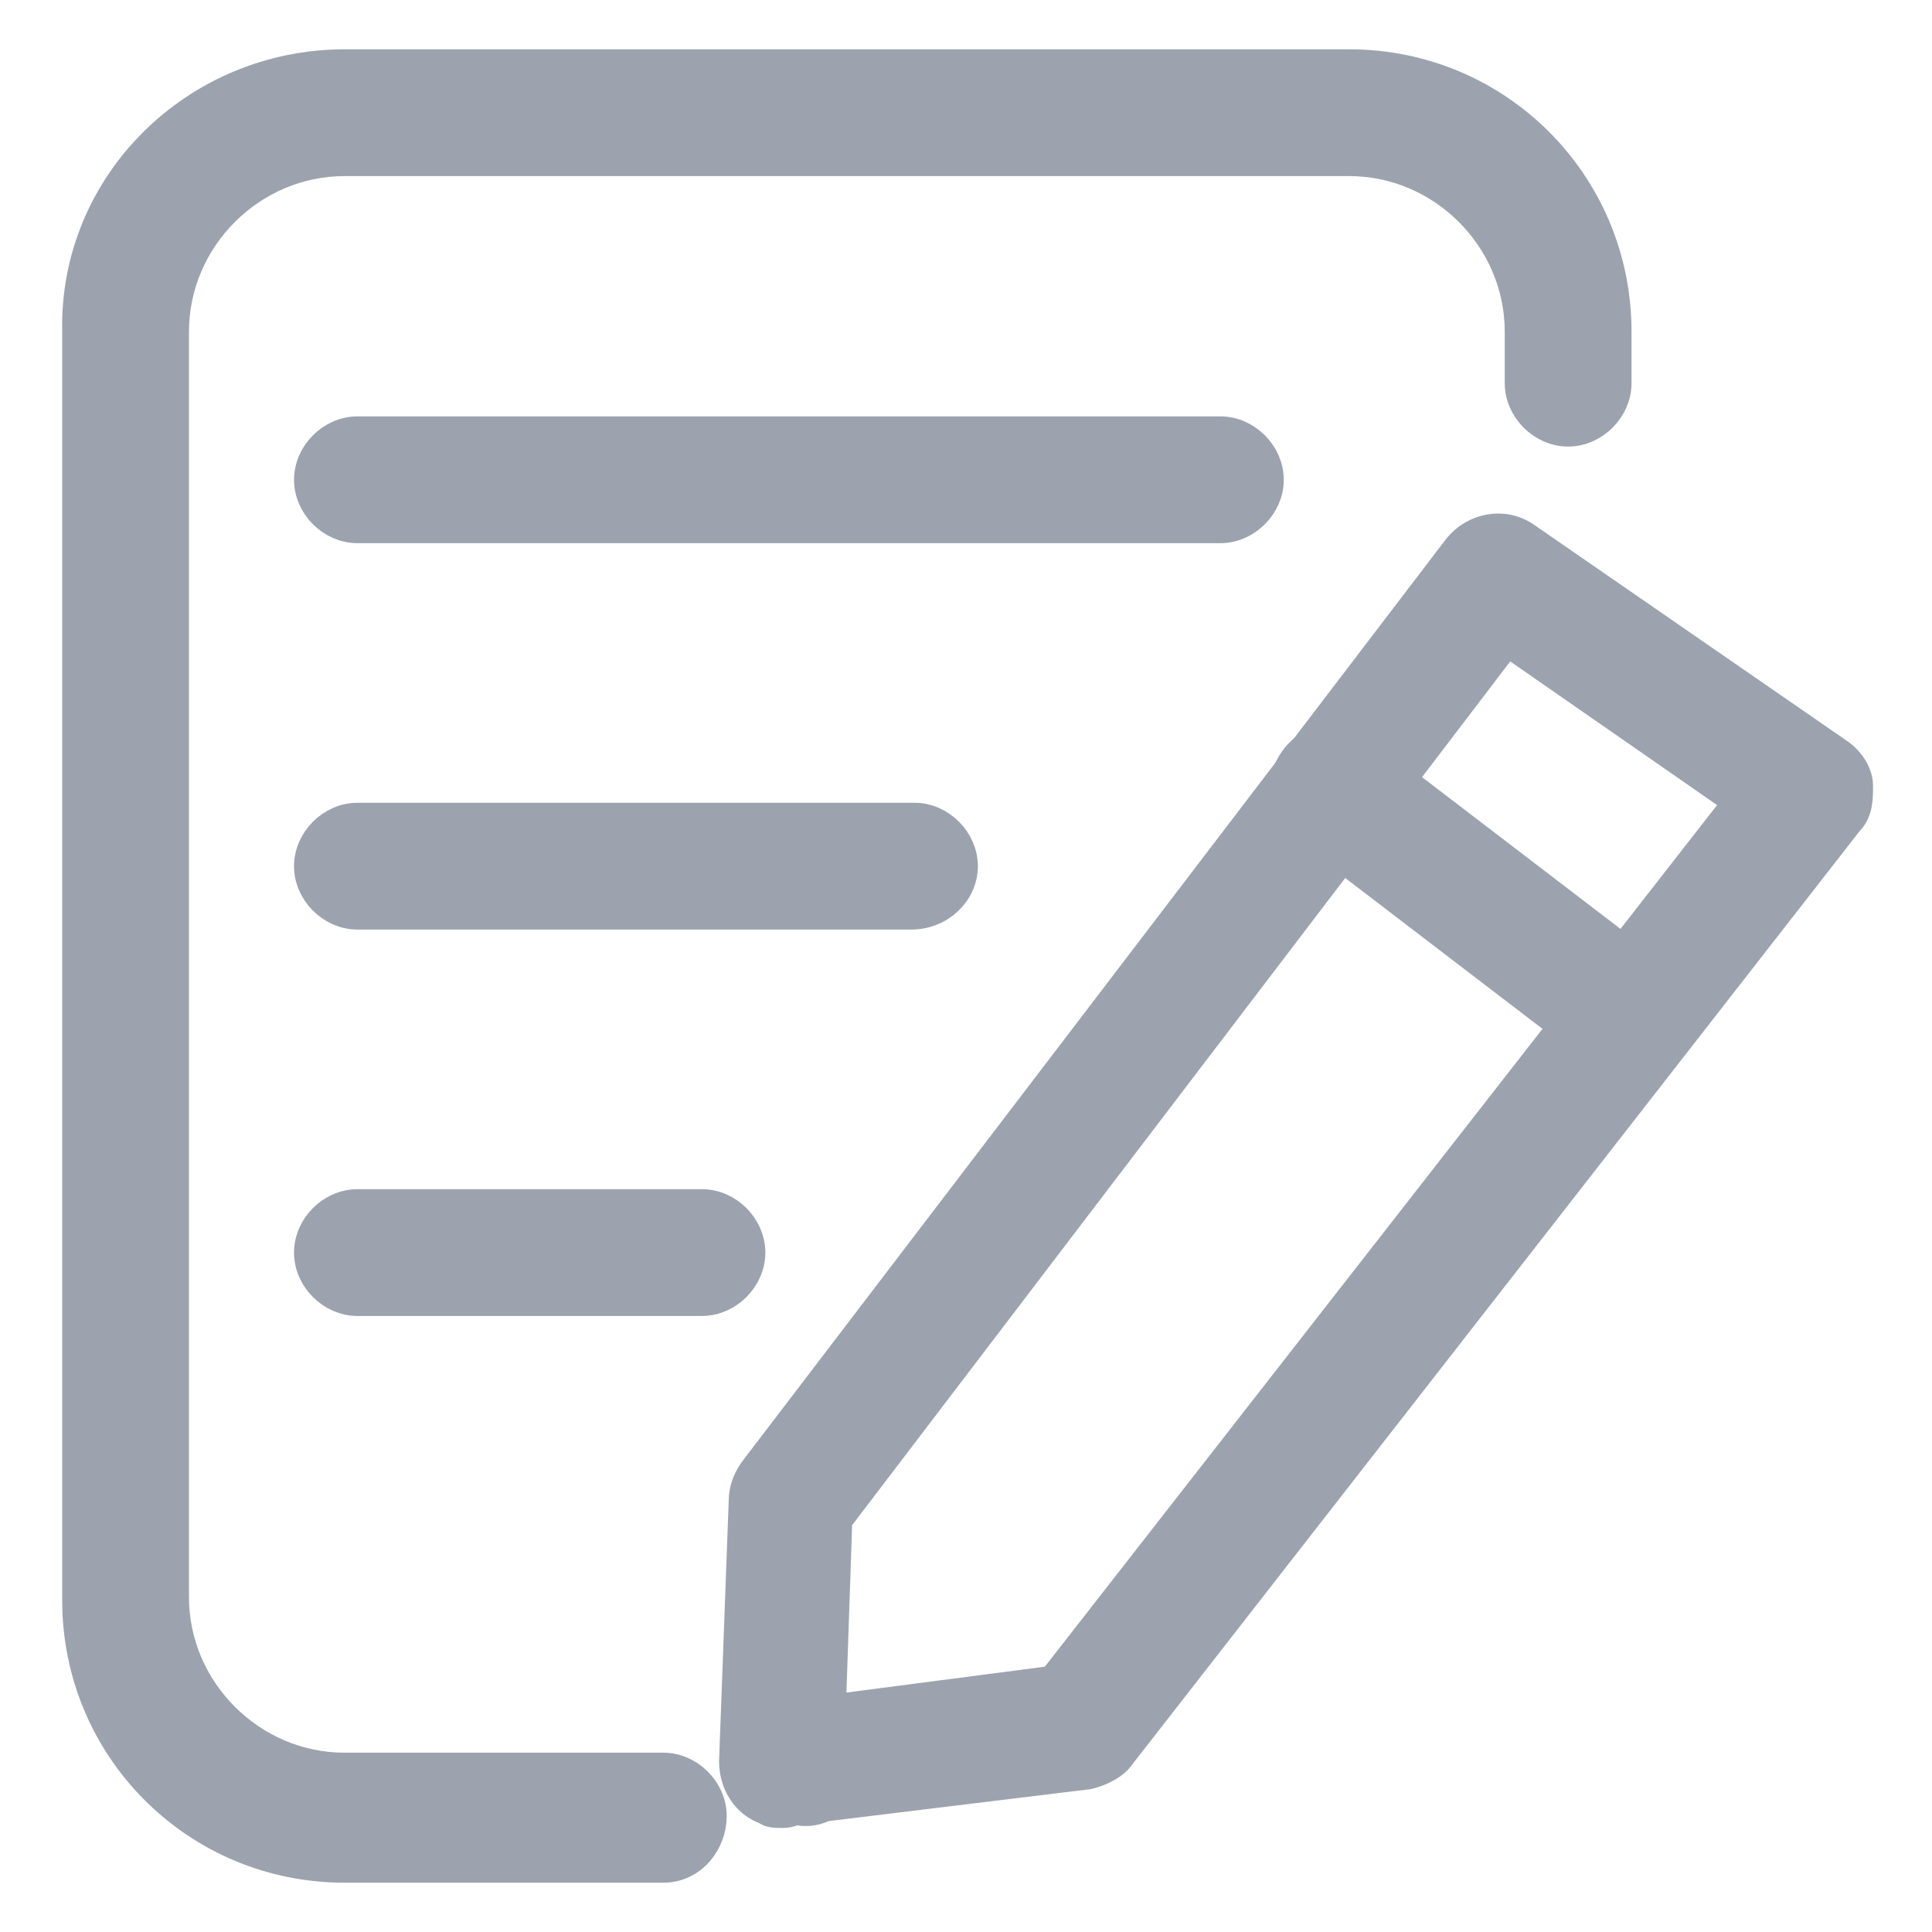
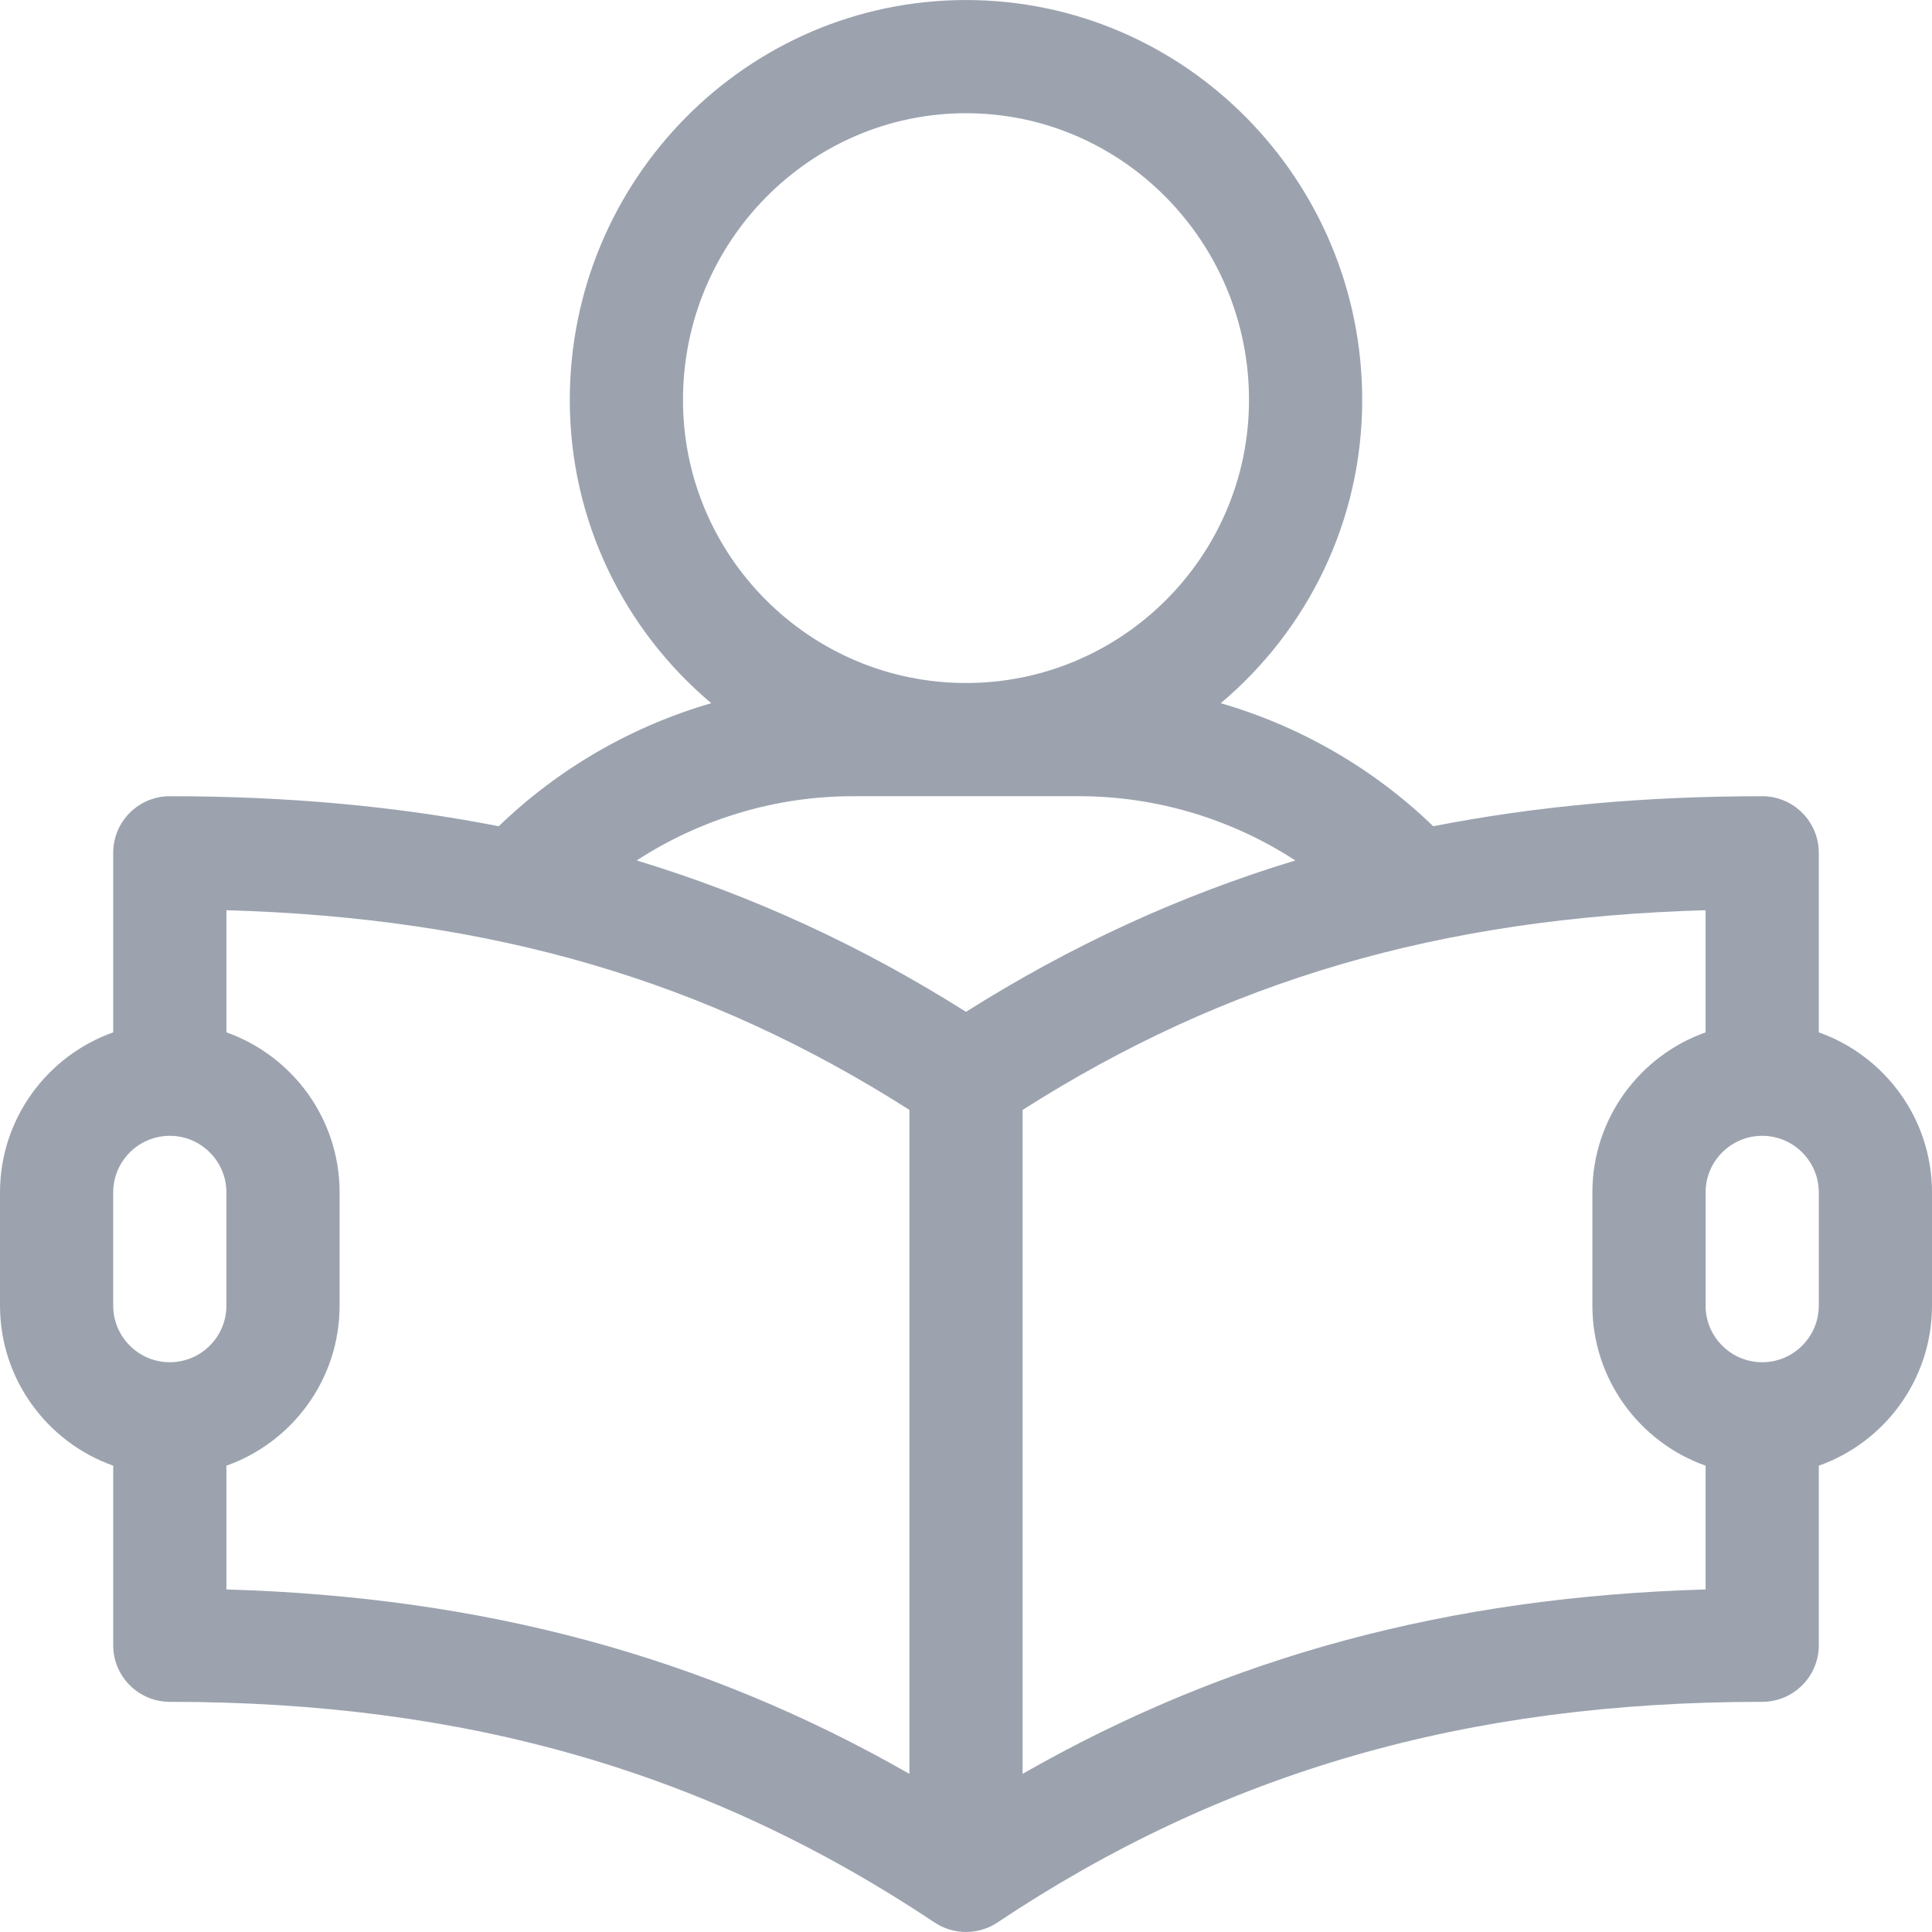
- <svg xmlns="http://www.w3.org/2000/svg" t="1786972597748" class="icon" viewBox="0 0 1024 1024" version="1.1" p-id="9825" width="200" height="200">
-   <g stroke="#9CA3AF" stroke-width="16" stroke-linejoin="round" stroke-linecap="round">
-     <path d="M414.72 960.853c-3.413 0-6.827 0-8.533-1.707-10.24-3.413-17.067-13.653-17.067-25.6l5.12-138.24c0-5.12 1.707-10.24 5.12-15.36L773.12 290.133c8.533-10.24 23.893-13.653 35.84-5.12l165.547 114.347c5.12 3.413 10.24 10.24 10.24 17.067s0 13.653-5.12 18.773l-385.707 494.933c-3.413 5.12-10.24 8.533-17.067 10.24l-139.947 17.067c-3.413 1.707-8.533 3.413-15.36 1.707-3.413 1.707-5.12 1.707-6.827 1.707z m29.013-155.307l-3.413 100.693 117.76-15.36L921.6 424.96l-122.88-85.333L443.733 805.547z" fill="#9CA3AF" p-id="9826" />
-     <path d="M851.627 554.667c-5.12 0-10.24-1.707-15.36-5.12l-145.067-110.933c-11.947-8.533-13.653-23.893-5.12-35.84 8.533-11.947 23.893-13.653 35.84-5.12l145.067 110.933c11.947 8.533 13.653 23.893 5.12 35.84-5.12 6.827-11.947 10.24-20.48 10.24z" fill="#9CA3AF" p-id="9827" />
-     <path d="M351.573 989.867h-168.96c-78.507 0-141.653-63.147-141.653-141.653V175.787C39.253 97.28 104.107 34.133 182.613 34.133h532.48c78.507 0 141.653 63.147 141.653 141.653v27.307c0 13.653-11.947 25.6-25.6 25.6s-25.6-11.947-25.6-25.6v-27.307c0-49.493-40.96-90.453-90.453-90.453H182.613c-49.493 0-90.453 40.96-90.453 90.453v670.72c0 49.493 40.96 90.453 90.453 90.453h168.96c13.653 0 25.6 11.947 25.6 25.6s-10.24 27.307-25.6 27.307z" fill="#9CA3AF" p-id="9828" />
-     <path d="M646.827 279.893H189.44c-13.653 0-25.6-11.947-25.6-25.6s11.947-25.6 25.6-25.6h457.387c13.653 0 25.6 11.947 25.6 25.6s-11.947 25.6-25.6 25.6zM482.987 484.693H189.44c-13.653 0-25.6-11.947-25.6-25.6s11.947-25.6 25.6-25.6h295.253c13.653 0 25.6 11.947 25.6 25.6s-11.947 25.6-27.307 25.6z" fill="#9CA3AF" p-id="9829" />
-     <path d="M372.053 689.493H189.44c-13.653 0-25.6-11.947-25.6-25.6s11.947-25.6 25.6-25.6h182.613c13.653 0 25.6 11.947 25.6 25.6s-11.947 25.6-25.6 25.6z" fill="#9CA3AF" p-id="9830" />
-   </g>
+ <svg xmlns="http://www.w3.org/2000/svg" t="1786983328999" class="icon" viewBox="0 0 1024 1024" version="1.1" p-id="15848" width="200" height="200">
+   <path d="M963.995 547.169v-95.159c0-16.568-13.432-30-30-30-61.976 0-119.755 5.23-174.345 15.91-31.822-30.73-70.616-53.026-112.625-65.212 45.808-38.554 74.972-96.279 74.972-160.697 0-116.897-94.205-211.999-209.999-211.999s-209.999 95.101-209.999 211.999c0 64.418 29.164 122.143 74.974 160.695-42.01 12.188-80.804 34.484-112.625 65.212-54.59-10.678-112.369-15.91-174.345-15.91-16.568 0-30 13.432-30 30v95.159c-34.918 12.384-60 45.73-60 84.84v60c0 39.11 25.082 72.456 60 84.84v95.159c0 16.568 13.432 30 30 30 156.857 0 285.662 37.166 405.358 116.961 10.03 6.684 23.242 6.7 33.282 0 119.695-79.796 248.499-116.961 405.358-116.961 16.568 0 30-13.432 30-30v-95.159c34.918-12.384 60-45.73 60-84.84v-60c-0.004-39.108-25.086-72.454-60.004-84.838z m-601.997-335.158c0-83.814 67.29-151.999 149.999-151.999s149.999 68.186 149.999 151.999c0 82.71-67.29 149.999-149.999 149.999s-149.999-67.29-149.999-149.999z m-271.998 509.997c-16.542 0-30-13.458-30-30v-60c0-16.542 13.458-30 30-30s30 13.458 30 30v60c0 16.542-13.458 30-30 30z m391.998 218.169c-108.905-62.282-225.771-93.759-361.998-97.737v-65.592c34.918-12.384 60-45.73 60-84.84v-60c0-39.11-25.082-72.456-60-84.84v-64.736c140.961 4.046 254.267 37.24 361.998 105.831v351.912z m30-403.89c-55.372-34.938-113.007-61.54-174.535-80.234 33.808-21.972 73.606-34.044 114.535-34.044h119.999c40.93 0 80.728 12.072 114.535 34.044-61.528 18.694-119.165 45.296-174.535 80.234z m391.998 306.152c-136.225 3.978-253.095 35.464-361.998 97.741V588.289c107.733-68.598 221.031-101.811 361.998-105.855v64.736c-34.918 12.384-60 45.73-60 84.84v60c0 39.11 25.082 72.456 60 84.84v65.592z m60-150.431c0 16.542-13.458 30-30 30s-30-13.458-30-30v-60c0-16.542 13.458-30 30-30s30 13.458 30 30v60z" fill="#9CA3AF" p-id="15849" />
</svg>
